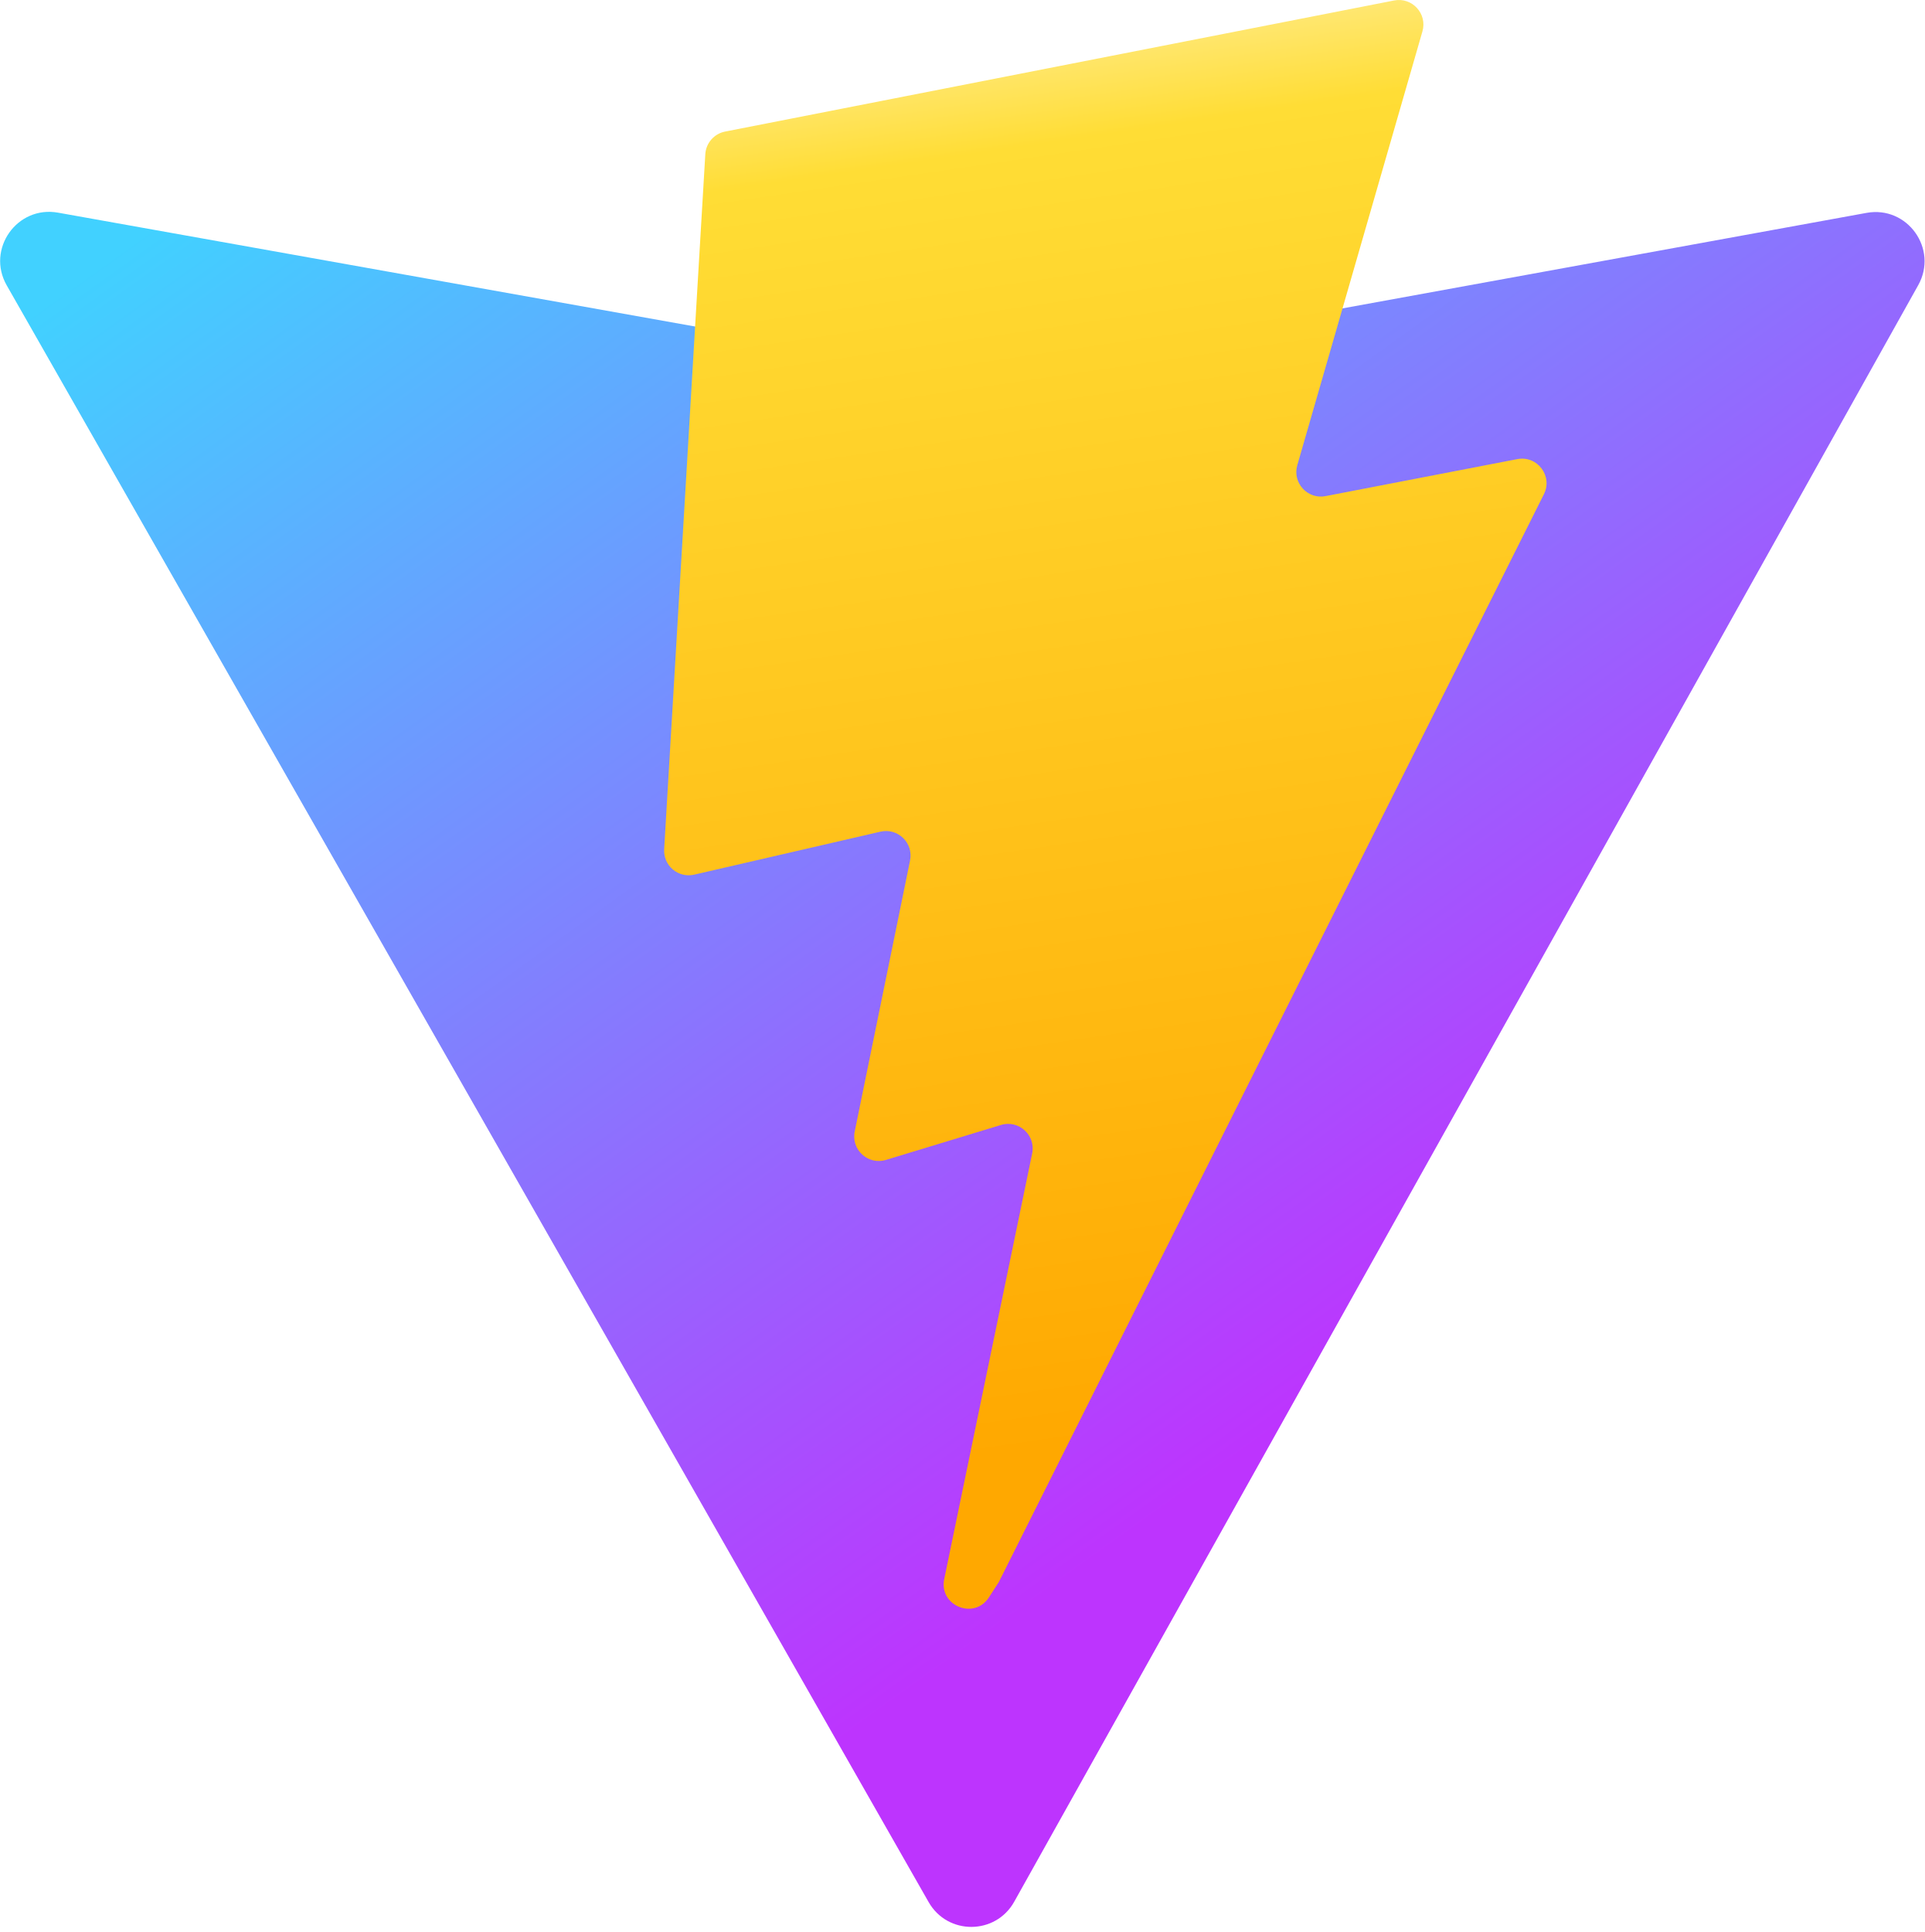
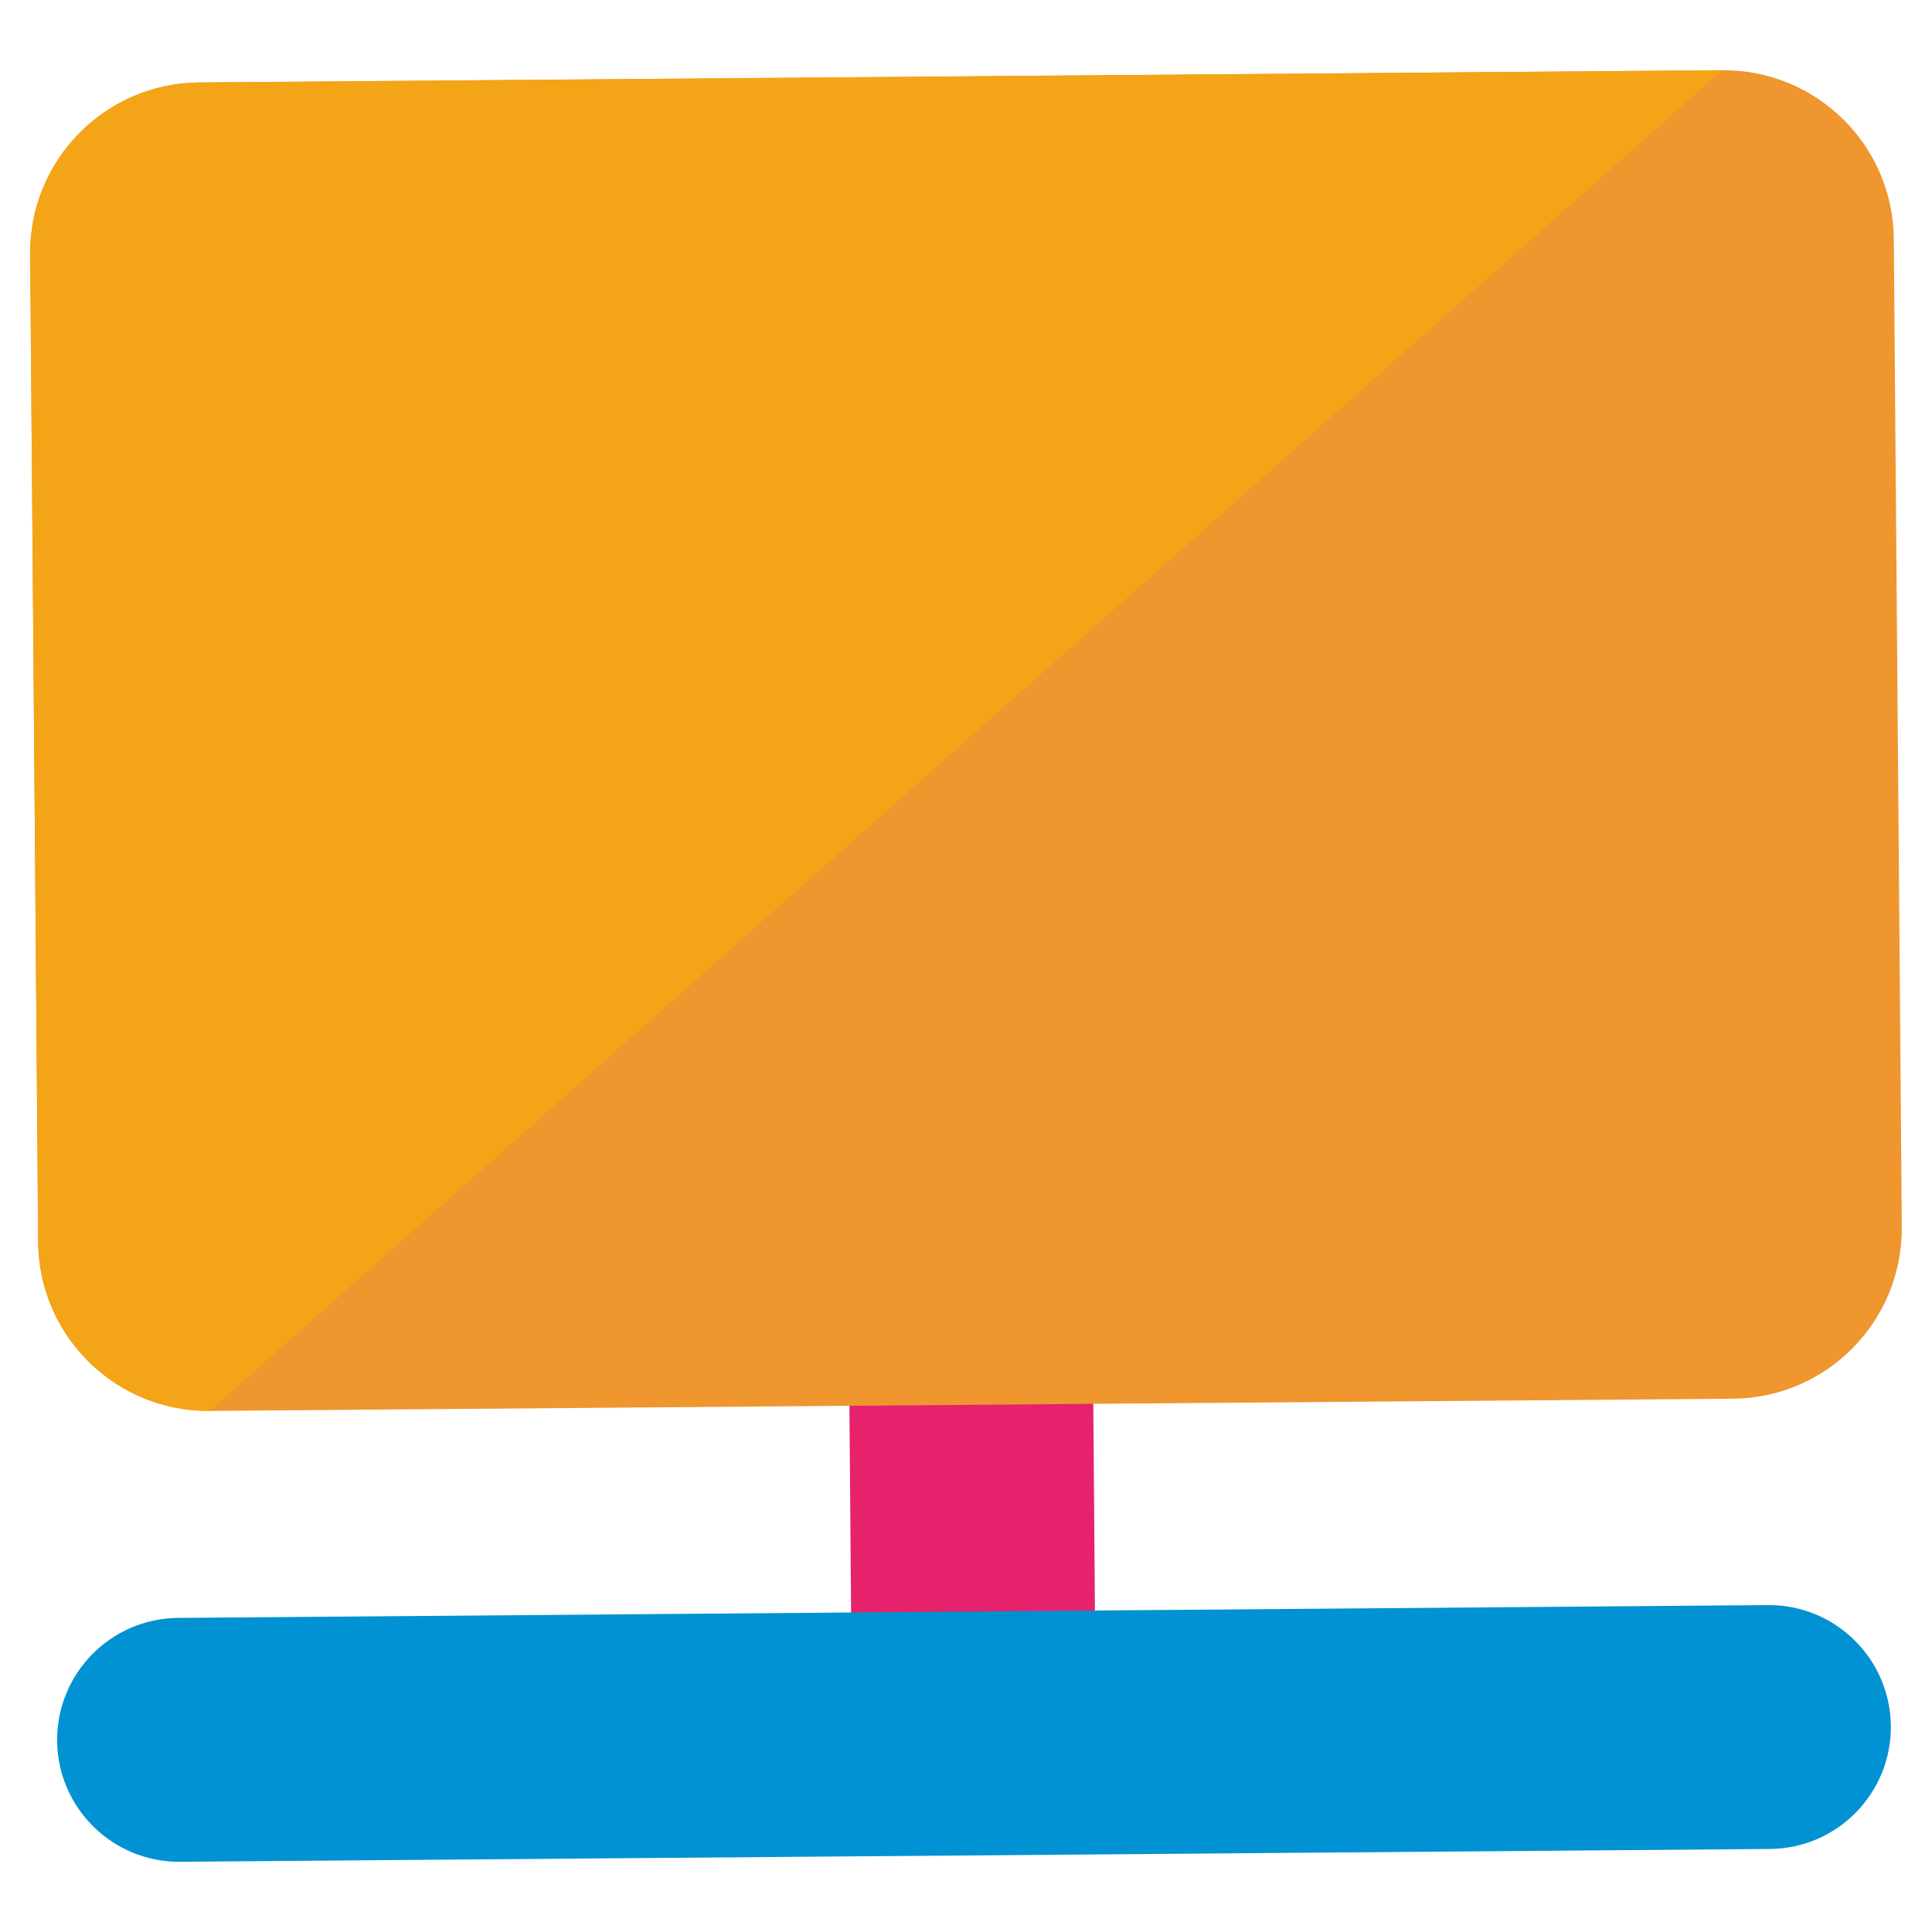
- <svg xmlns="http://www.w3.org/2000/svg" aria-hidden="true" role="img" class="iconify iconify--logos" width="31.88" height="32" preserveAspectRatio="xMidYMid meet" viewBox="0 0 256 257">
-   <defs>
-     <linearGradient id="IconifyId1813088fe1fbc01fb466" x1="-.828%" x2="57.636%" y1="7.652%" y2="78.411%">
-       <stop offset="0%" stop-color="#41D1FF" />
-       <stop offset="100%" stop-color="#BD34FE" />
-     </linearGradient>
-     <linearGradient id="IconifyId1813088fe1fbc01fb467" x1="43.376%" x2="50.316%" y1="2.242%" y2="89.03%">
-       <stop offset="0%" stop-color="#FFEA83" />
-       <stop offset="8.333%" stop-color="#FFDD35" />
-       <stop offset="100%" stop-color="#FFA800" />
-     </linearGradient>
-   </defs>
-   <path fill="url(#IconifyId1813088fe1fbc01fb466)" d="M255.153 37.938L134.897 252.976c-2.483 4.44-8.862 4.466-11.382.048L.875 37.958c-2.746-4.814 1.371-10.646 6.827-9.67l120.385 21.517a6.537 6.537 0 0 0 2.322-.004l117.867-21.483c5.438-.991 9.574 4.796 6.877 9.62Z" />
-   <path fill="url(#IconifyId1813088fe1fbc01fb467)" d="M185.432.063L96.44 17.501a3.268 3.268 0 0 0-2.634 3.014l-5.474 92.456a3.268 3.268 0 0 0 3.997 3.378l24.777-5.718c2.318-.535 4.413 1.507 3.936 3.838l-7.361 36.047c-.495 2.426 1.782 4.5 4.151 3.78l15.304-4.649c2.372-.72 4.652 1.36 4.15 3.788l-11.698 56.621c-.732 3.542 3.979 5.473 5.943 2.437l1.313-2.028l72.516-144.72c1.215-2.423-.88-5.186-3.54-4.672l-25.505 4.922c-2.396.462-4.435-1.77-3.759-4.114l16.646-57.705c.677-2.35-1.37-4.583-3.769-4.113Z" />
+ <svg xmlns="http://www.w3.org/2000/svg" viewBox="0 0 1024 1024" class="icon" version="1.1" fill="#000000">
+   <g id="SVGRepo_bgCarrier" stroke-width="0" />
+   <g id="SVGRepo_tracerCarrier" stroke-linecap="round" stroke-linejoin="round" />
+   <g id="SVGRepo_iconCarrier">
+     <path d="M516.472 946.04c-35.688 0.32-64.872-28.4-65.16-64.088l-1.104-136.856a64.64 64.64 0 0 1 64.12-65.136c35.672-0.28 64.832 28.408 65.144 64.128l1.08 136.824c0.304 35.688-28.408 64.88-64.08 65.128z" fill="#E5226B" />
+     <path d="M938.072 979.992l-842.616 6.792c-35.688 0.28-64.88-28.44-65.16-64.096a64.648 64.648 0 0 1 64.12-65.168l842.648-6.784c35.656-0.28 64.816 28.432 65.128 64.128 0.248 35.688-28.4 64.848-64.12 65.128z" fill="#0092D2" />
+     <path d="M1007.992 650.336c0.384 49.856-39.632 90.592-89.496 91.008L111.2 747.816c-49.856 0.432-90.592-39.704-90.968-89.56L16 134.68c-0.376-49.808 39.664-90.56 89.52-90.96l807.296-6.504c49.856-0.392 90.568 39.696 90.944 89.504l4.232 523.616z" fill="#EF962F" />
+     <path d="M111.2 747.816c-49.856 0.432-90.592-39.704-90.968-89.56L16 134.68c-0.376-49.808 39.664-90.56 89.52-90.96l807.296-6.504" fill="#F4A417" />
+   </g>
</svg>
